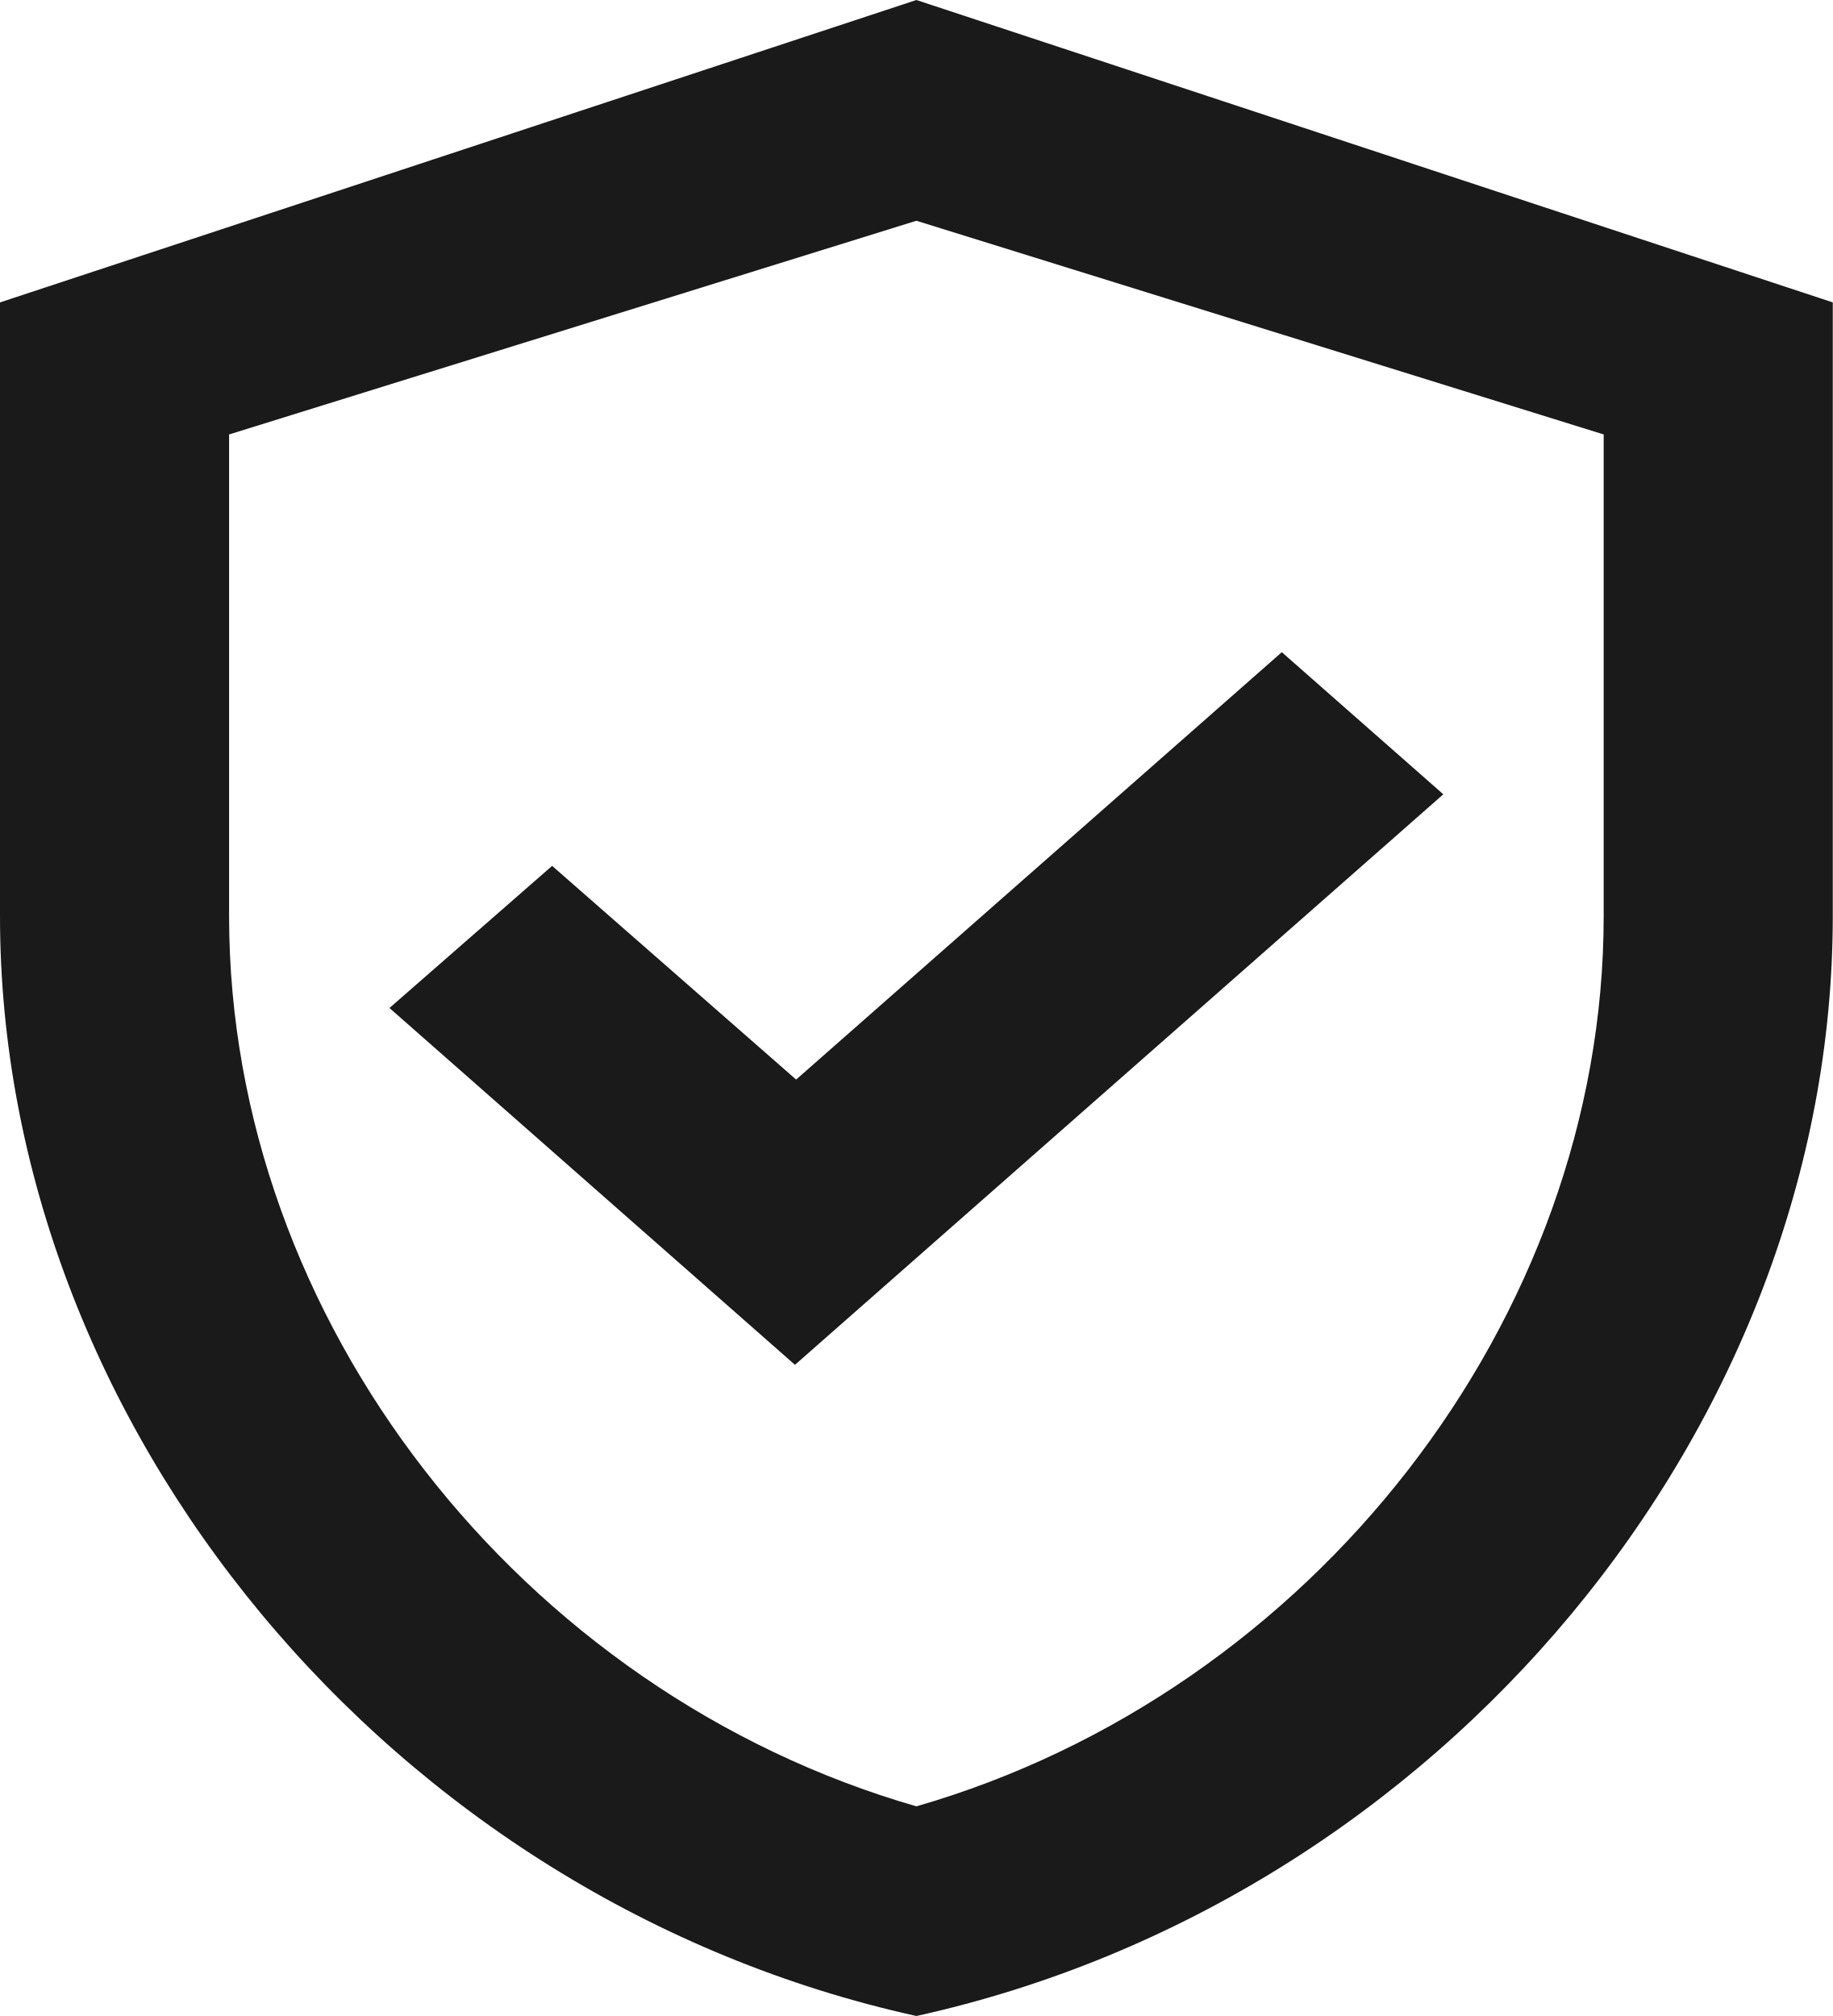
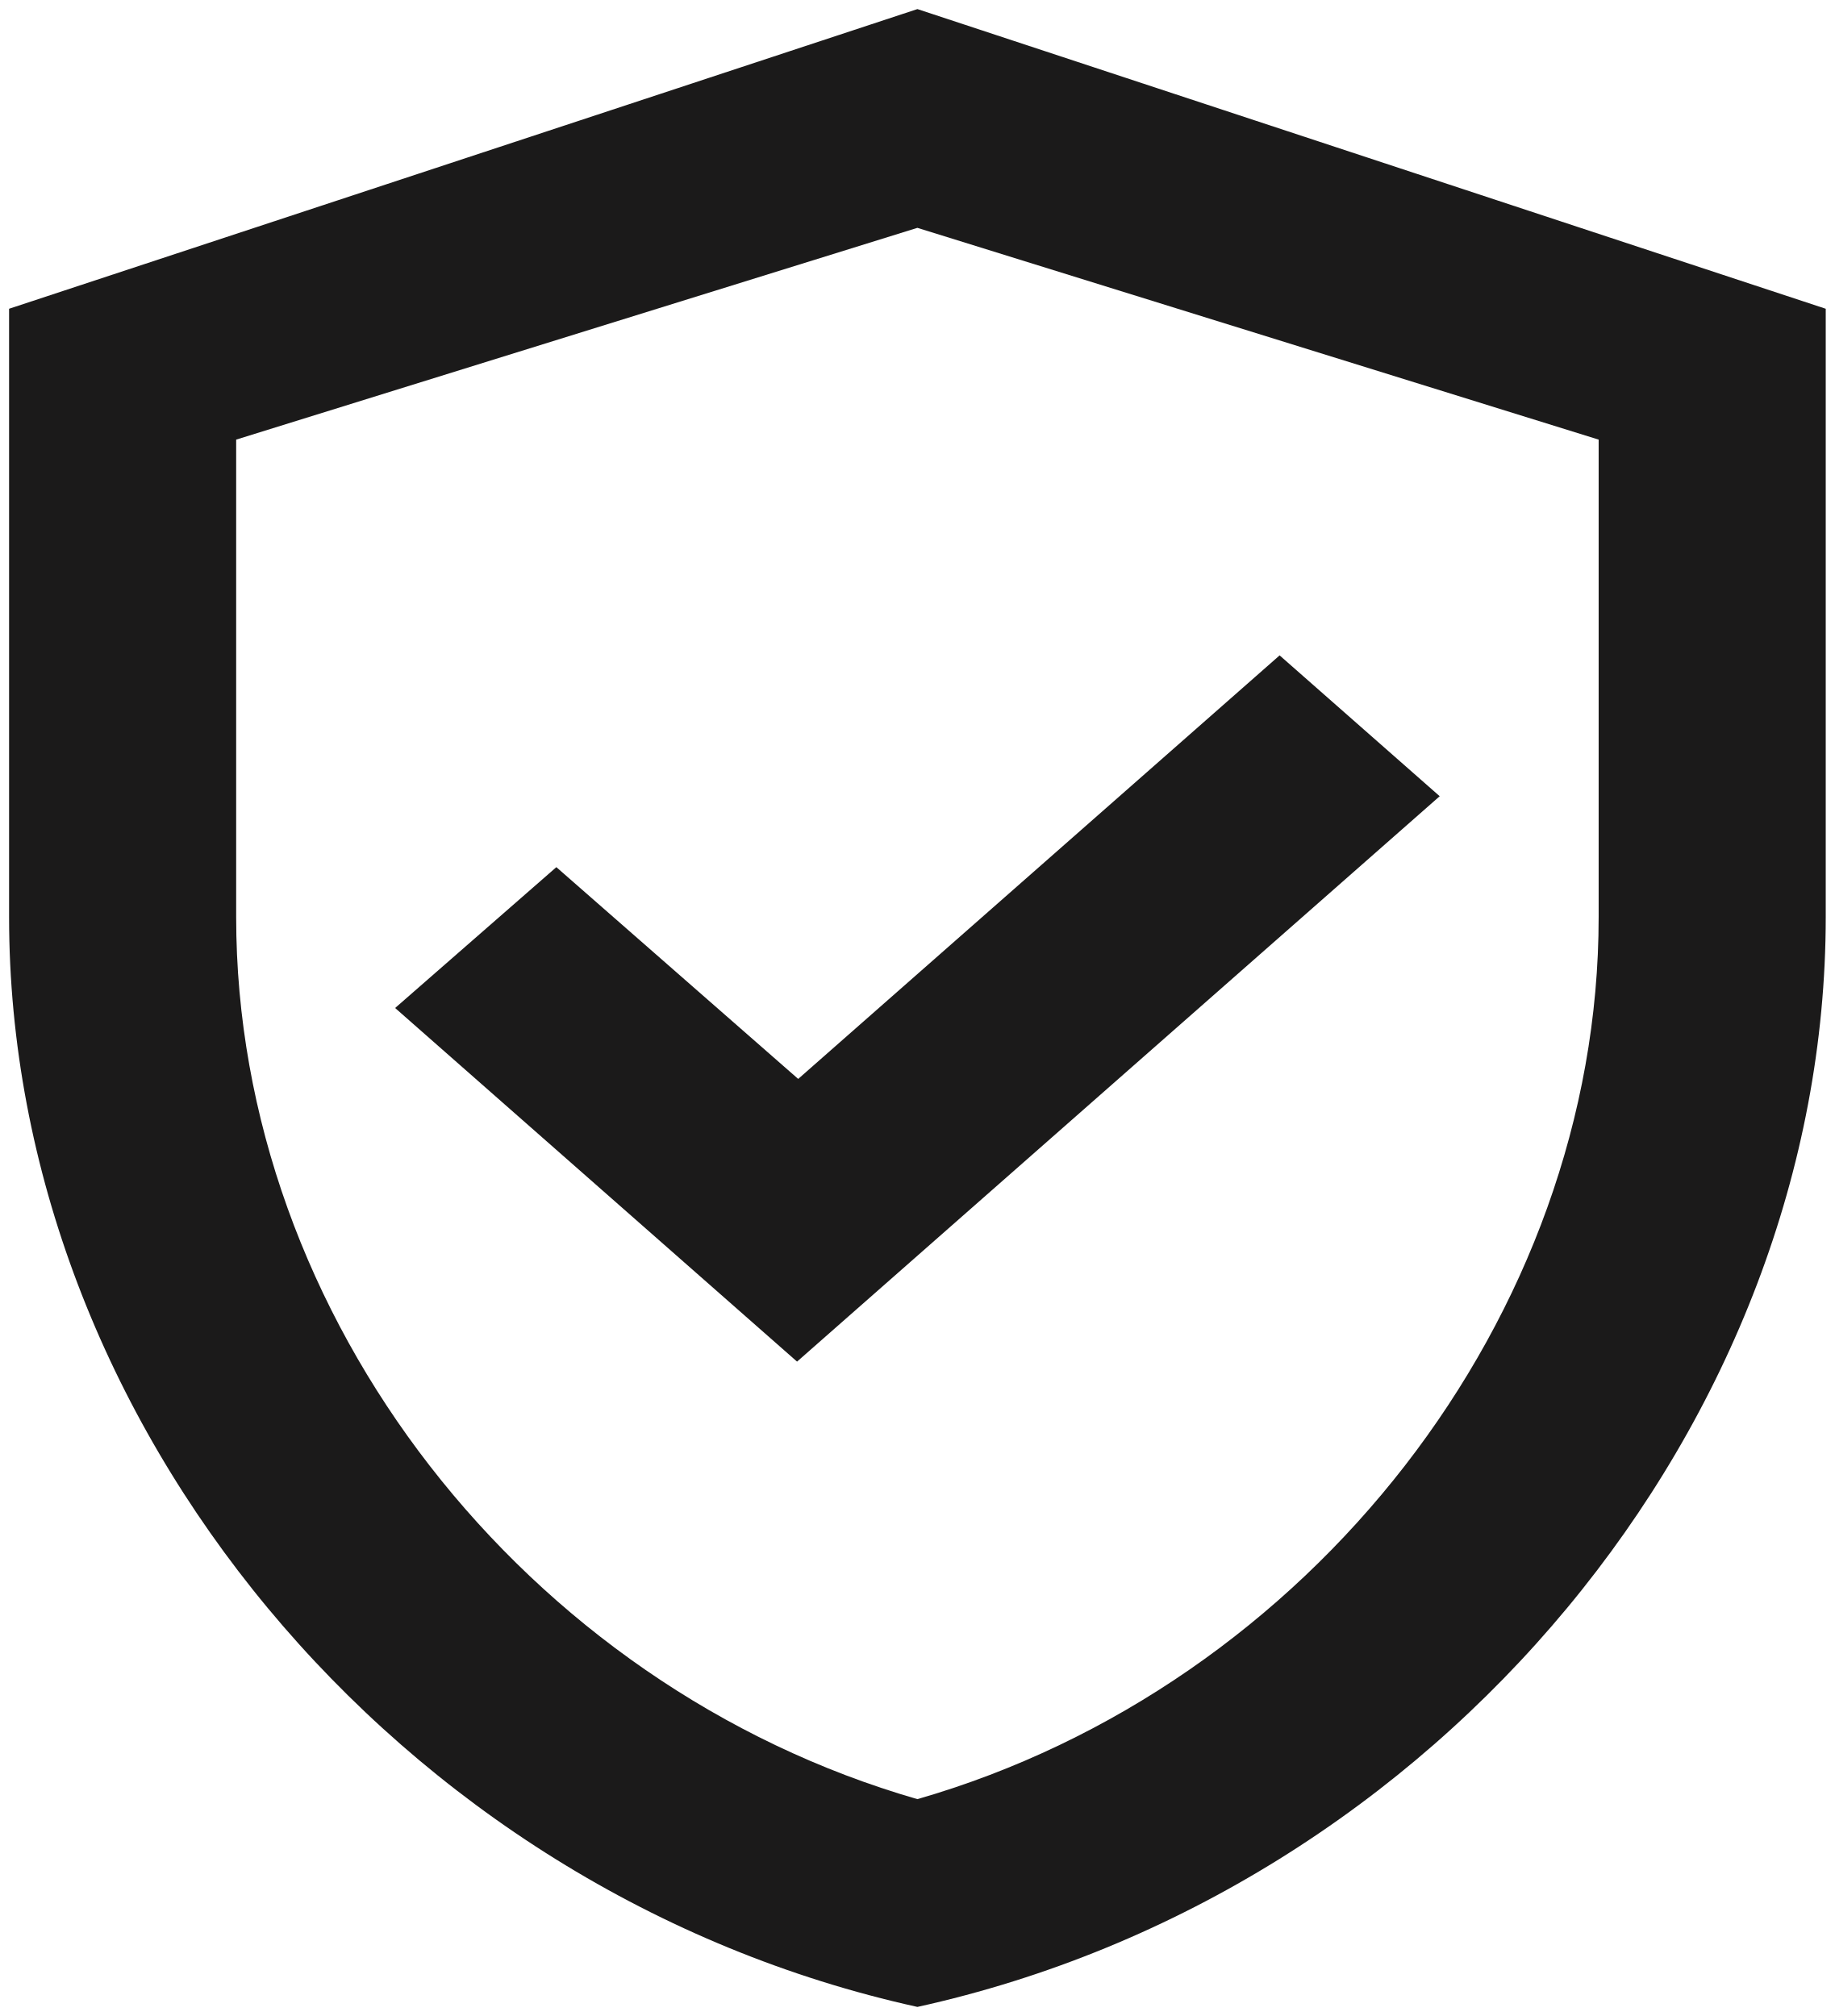
- <svg xmlns="http://www.w3.org/2000/svg" width="100" height="110" viewBox="0 0 100 110" fill="none">
-   <path d="M50 0L0 16.5V49.995C0 77.77 21.312 103.675 50 110C78.688 103.675 100 77.77 100 49.995V16.5L50 0ZM87.5 49.995C87.5 71.995 71.562 92.345 50 98.56C28.438 92.345 12.5 72.05 12.5 49.995V23.705L50 12.045L87.5 23.705V49.995ZM30.125 47.245L21.25 55L43.375 74.47L78.75 43.34L69.938 35.585L43.438 58.905L30.125 47.245Z" fill="#1B1A1A" />
+ <svg xmlns="http://www.w3.org/2000/svg" width="101" height="111" viewBox="0 0 101 111" fill="none">
+   <path d="M50.5 0.5L0.5 17V50.495C0.5 78.27 21.812 104.175 50.5 110.5C79.188 104.175 100.5 78.27 100.5 50.495V17L50.5 0.5ZM88 50.495C88 72.495 72.062 92.845 50.5 99.06C28.938 92.845 13 72.55 13 50.495V24.205L50.5 12.545L88 24.205V50.495ZM30.625 47.745L21.75 55.5L43.875 74.97L79.25 43.84L70.438 36.085L43.938 59.405L30.625 47.745Z" fill="#1B1A1A" />
</svg>
